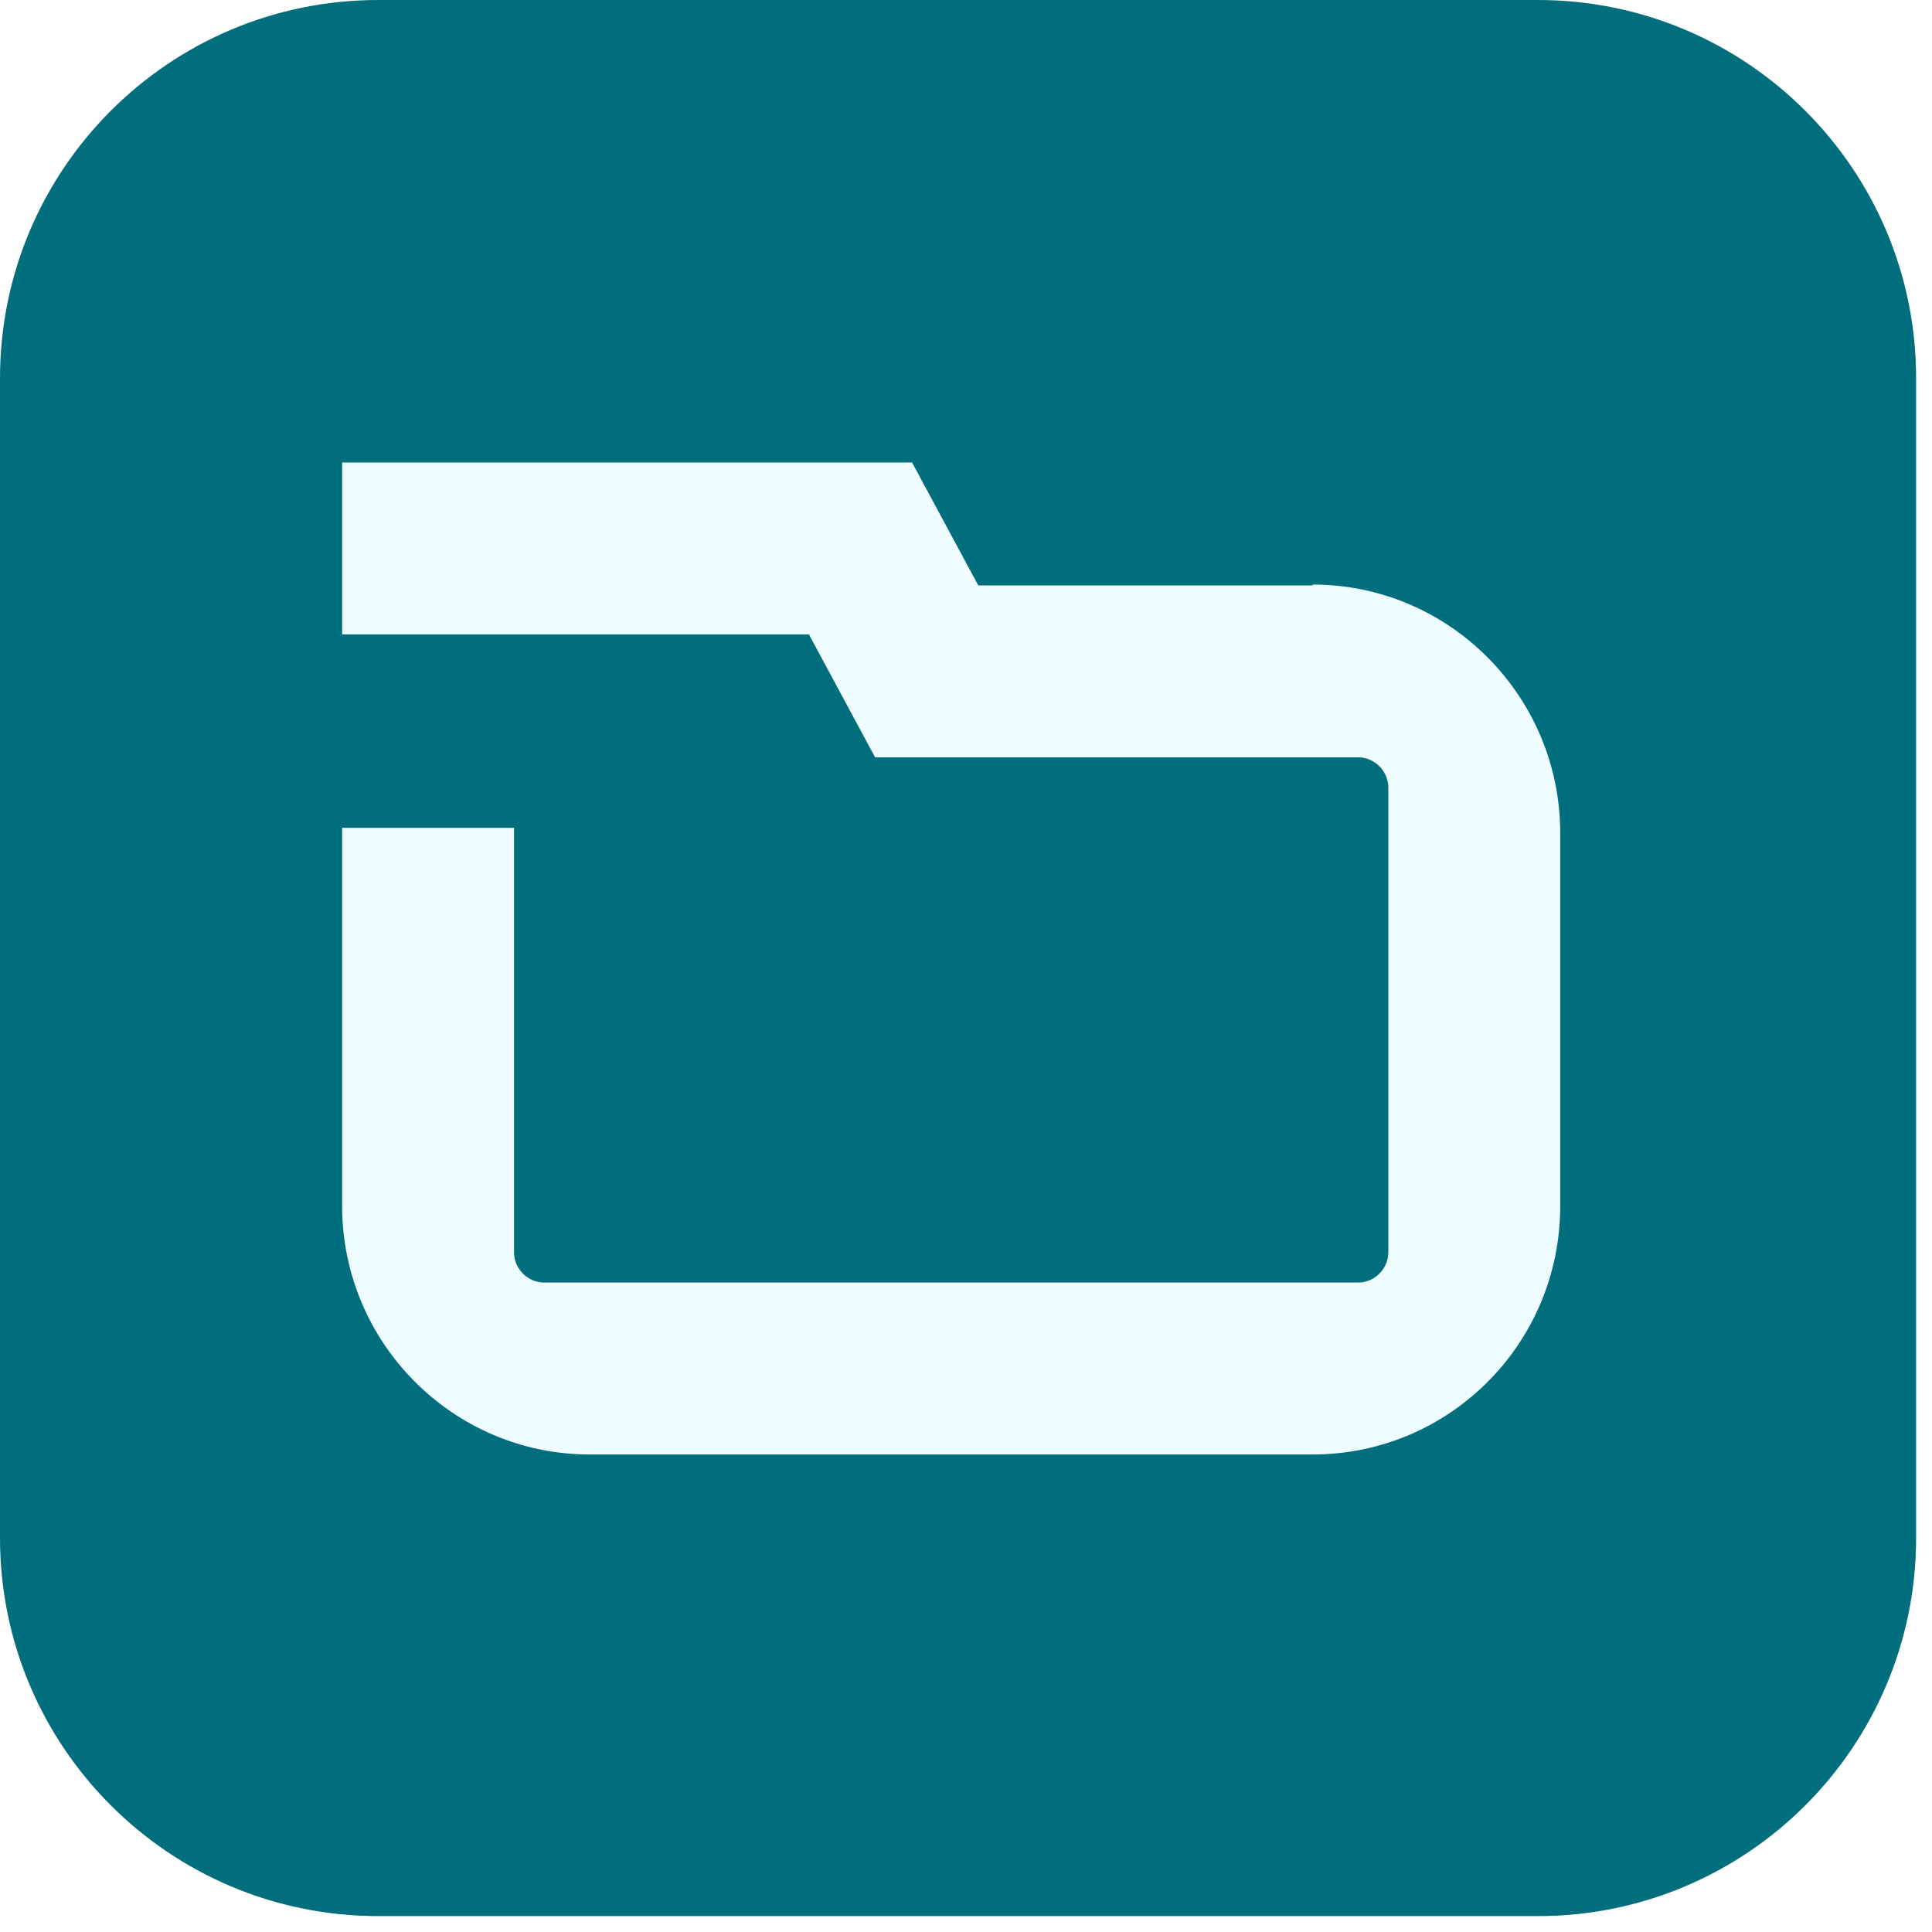
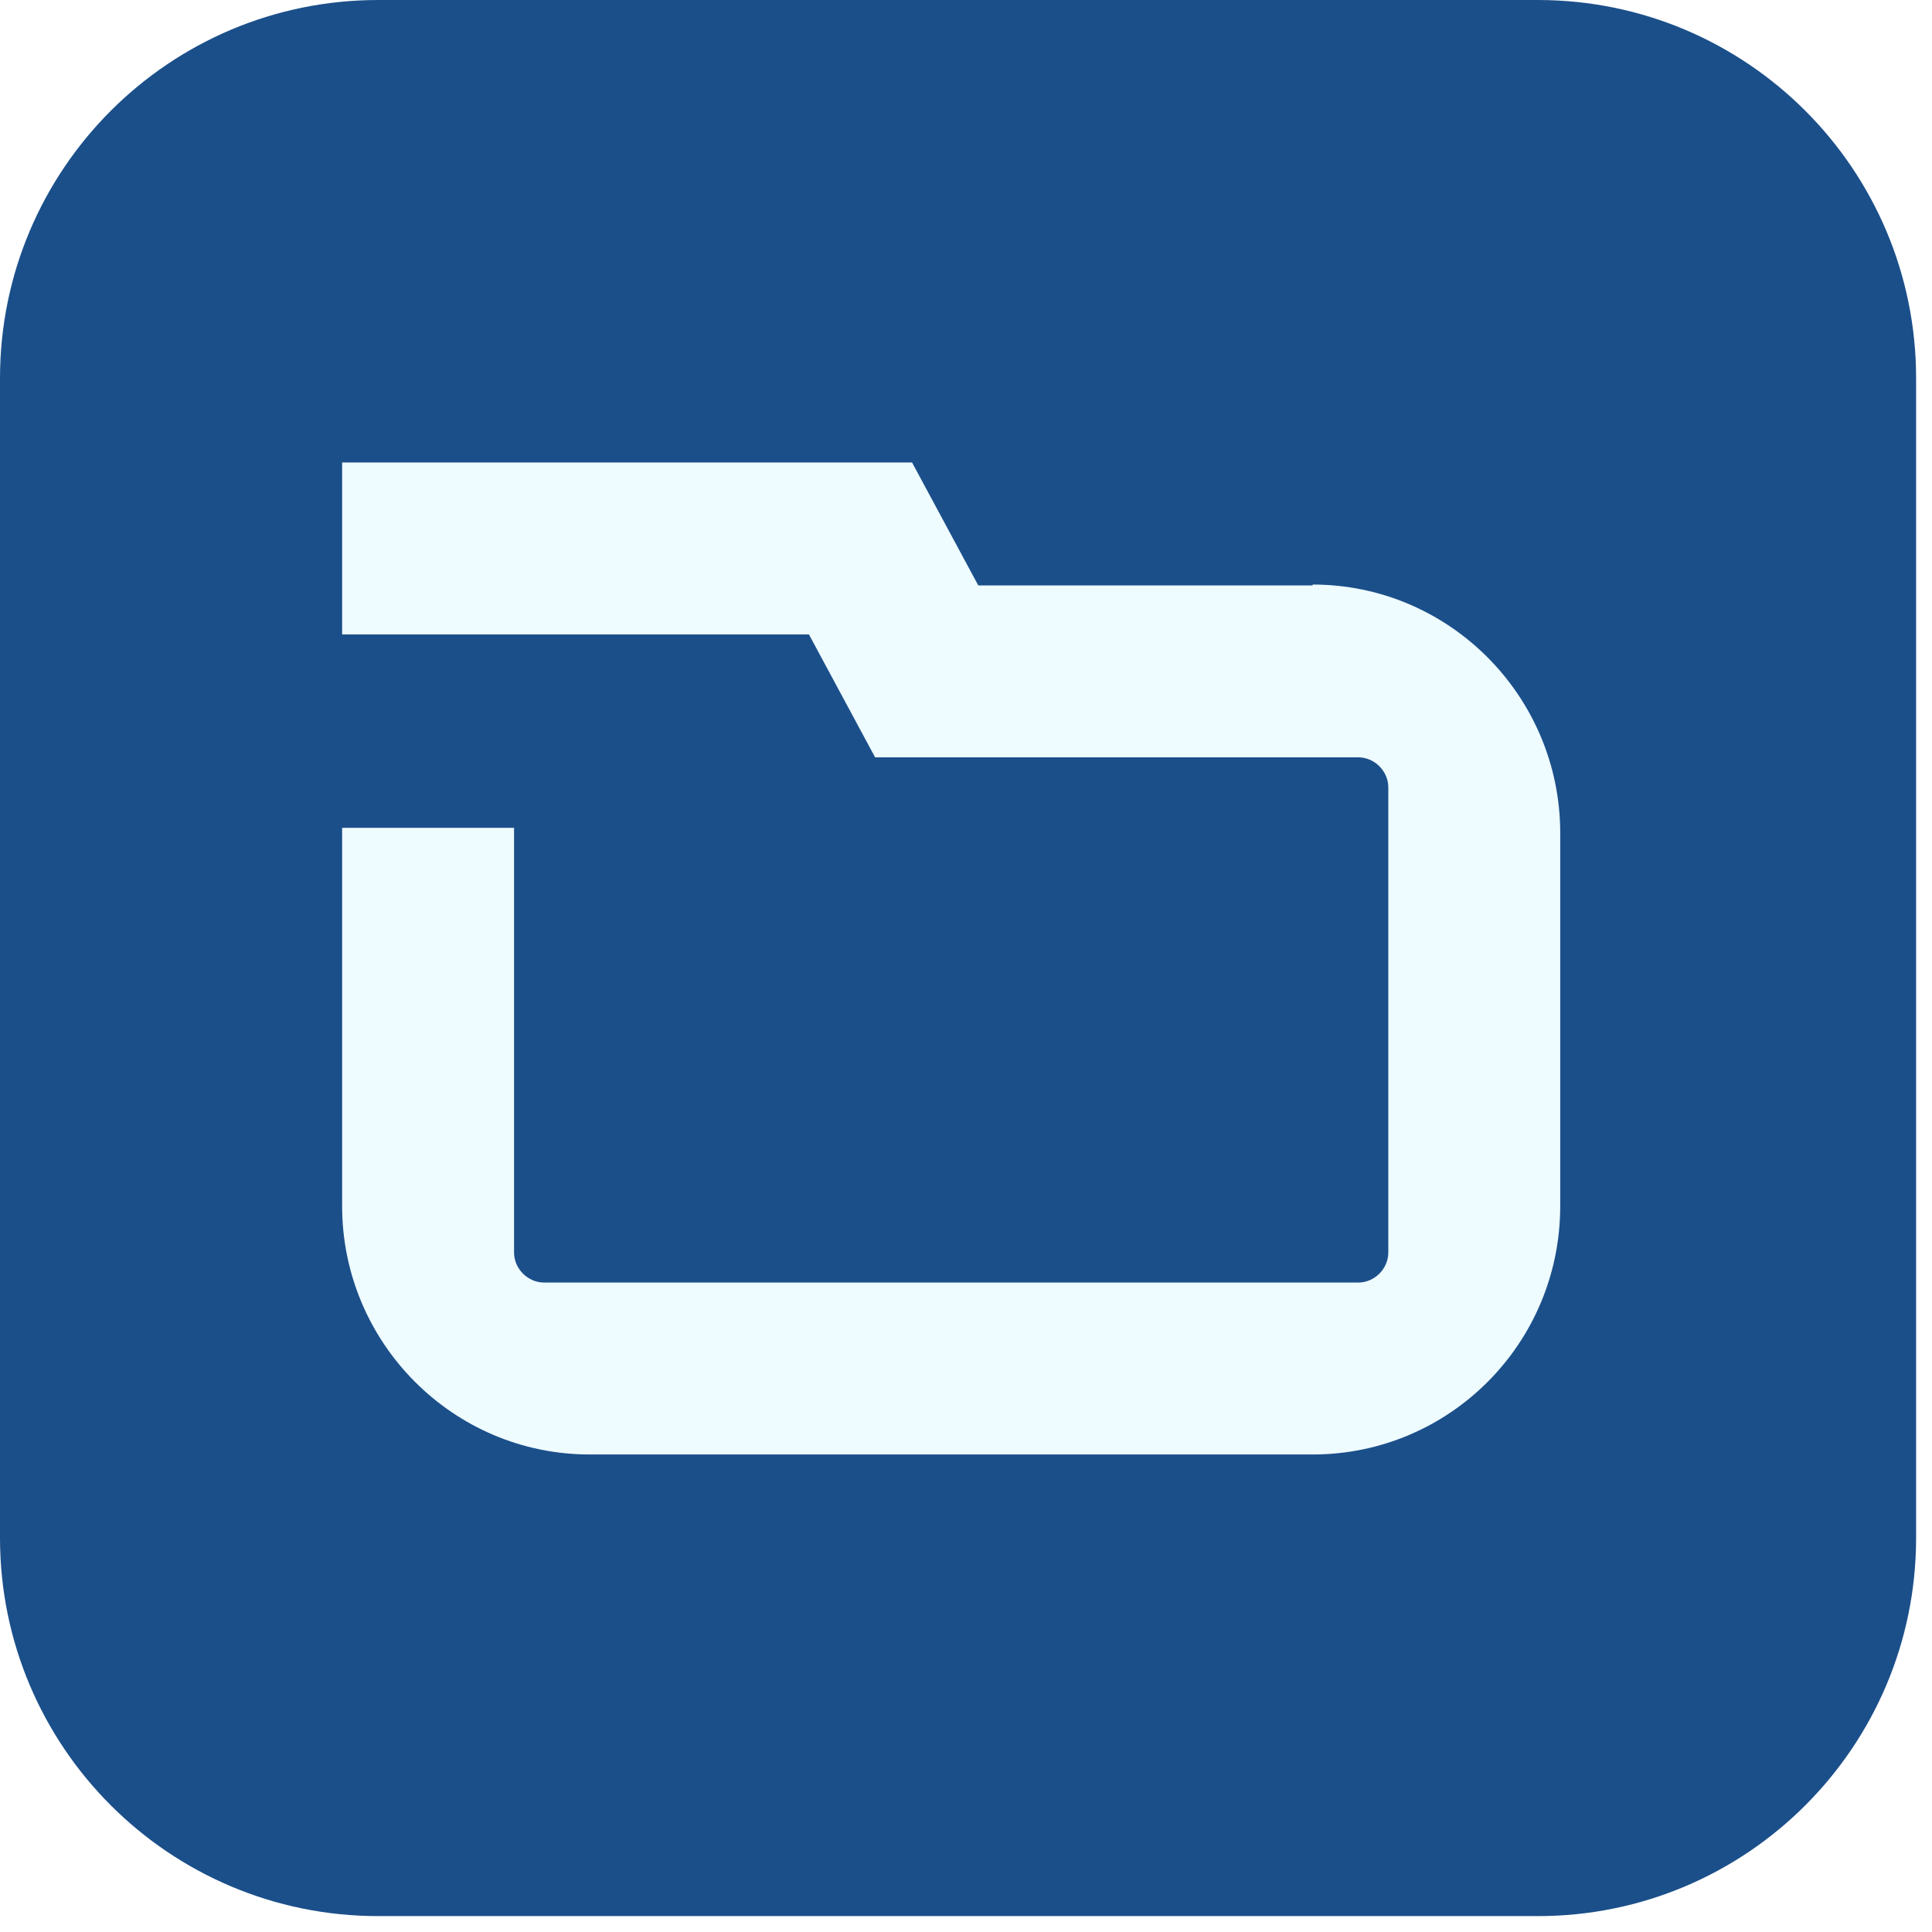
<svg xmlns="http://www.w3.org/2000/svg" width="118" height="118" viewBox="0 0 118 118" fill="none">
-   <path d="M93.928 0H23.101C10.343 0 0 10.343 0 23.101V93.928C0 106.686 10.343 117.029 23.101 117.029H93.928C106.686 117.029 117.029 106.686 117.029 93.928V23.101C117.029 10.343 106.686 0 93.928 0Z" fill="#016E7D" />
+   <path d="M93.928 0H23.101C10.343 0 0 10.343 0 23.101V93.928C0 106.686 10.343 117.029 23.101 117.029H93.928C106.686 117.029 117.029 106.686 117.029 93.928V23.101C117.029 10.343 106.686 0 93.928 0Z" fill="#1B4F8A" />
  <path d="M80.172 35.755H59.749L55.706 28.247H20.896V38.747H49.406L53.448 46.255H82.955C83.953 46.255 84.793 47.095 84.793 48.093V76.497C84.793 77.494 83.953 78.334 82.955 78.334H33.235C32.237 78.334 31.397 77.494 31.397 76.497V50.56H20.896V73.662C20.896 82.01 27.669 88.835 36.017 88.835H80.172C88.52 88.835 95.293 82.062 95.293 73.662V50.875C95.293 42.527 88.52 35.702 80.172 35.702V35.755Z" fill="#EEFBFF" />
</svg>
